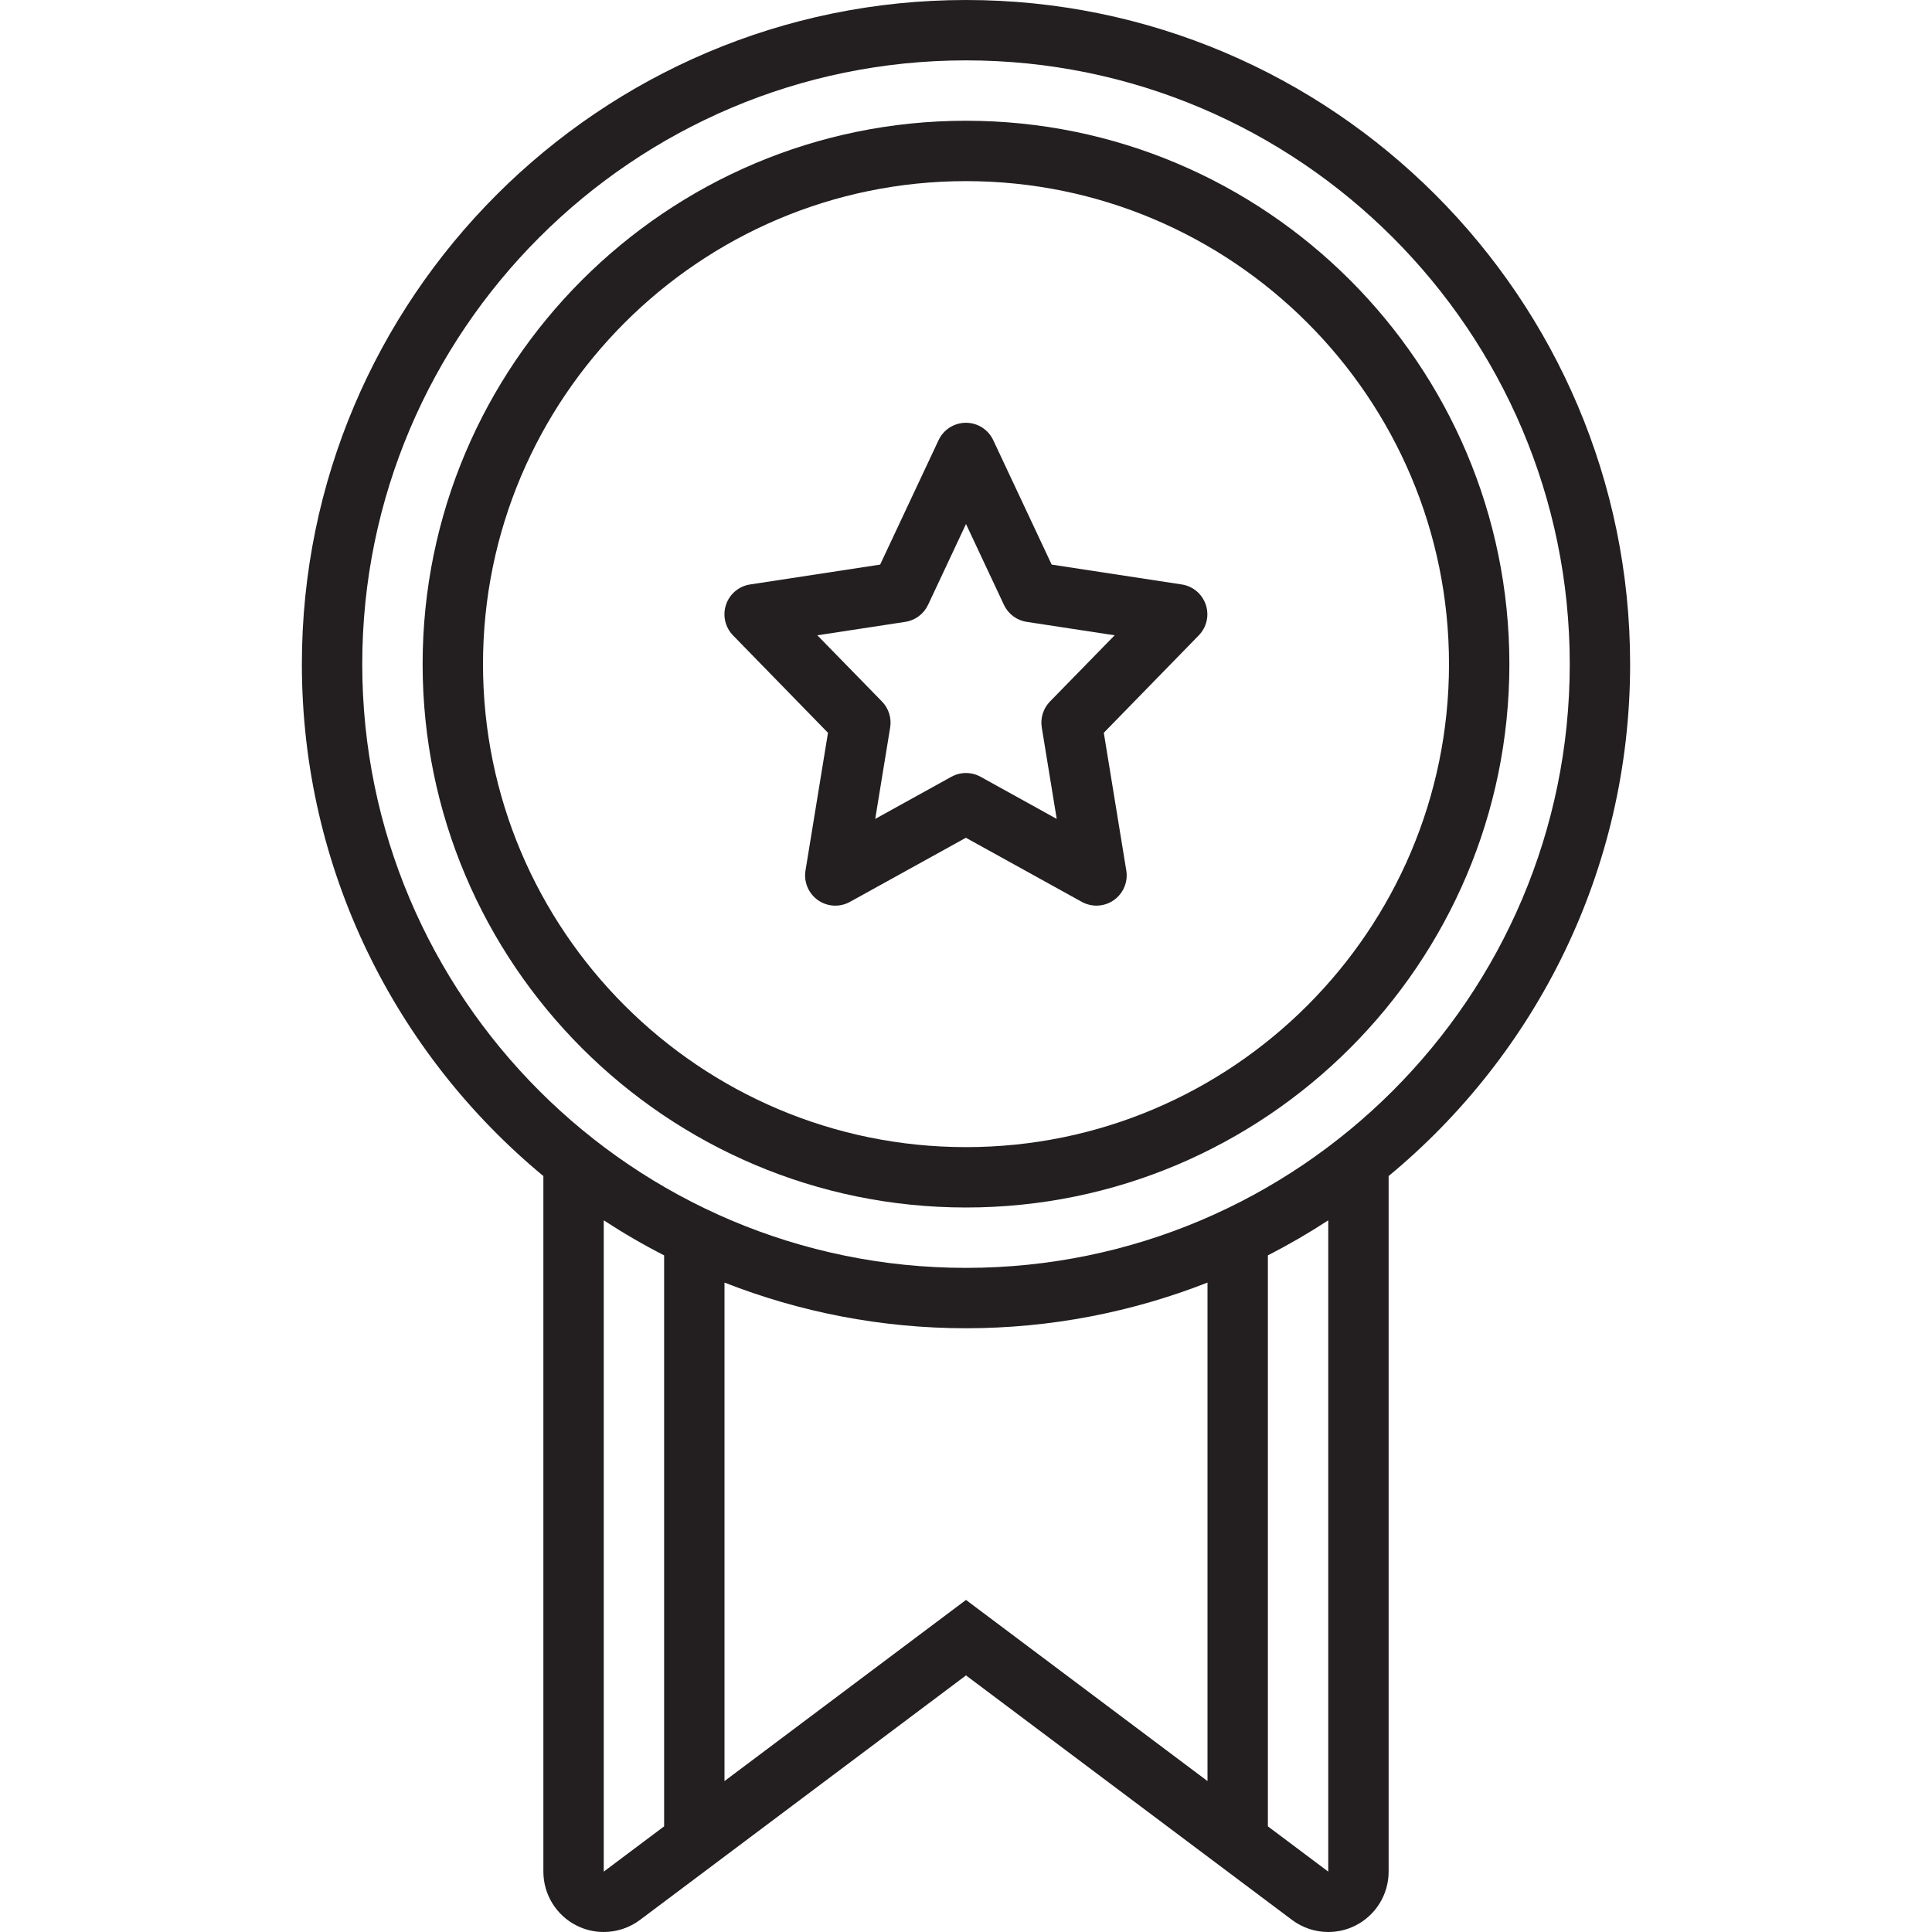
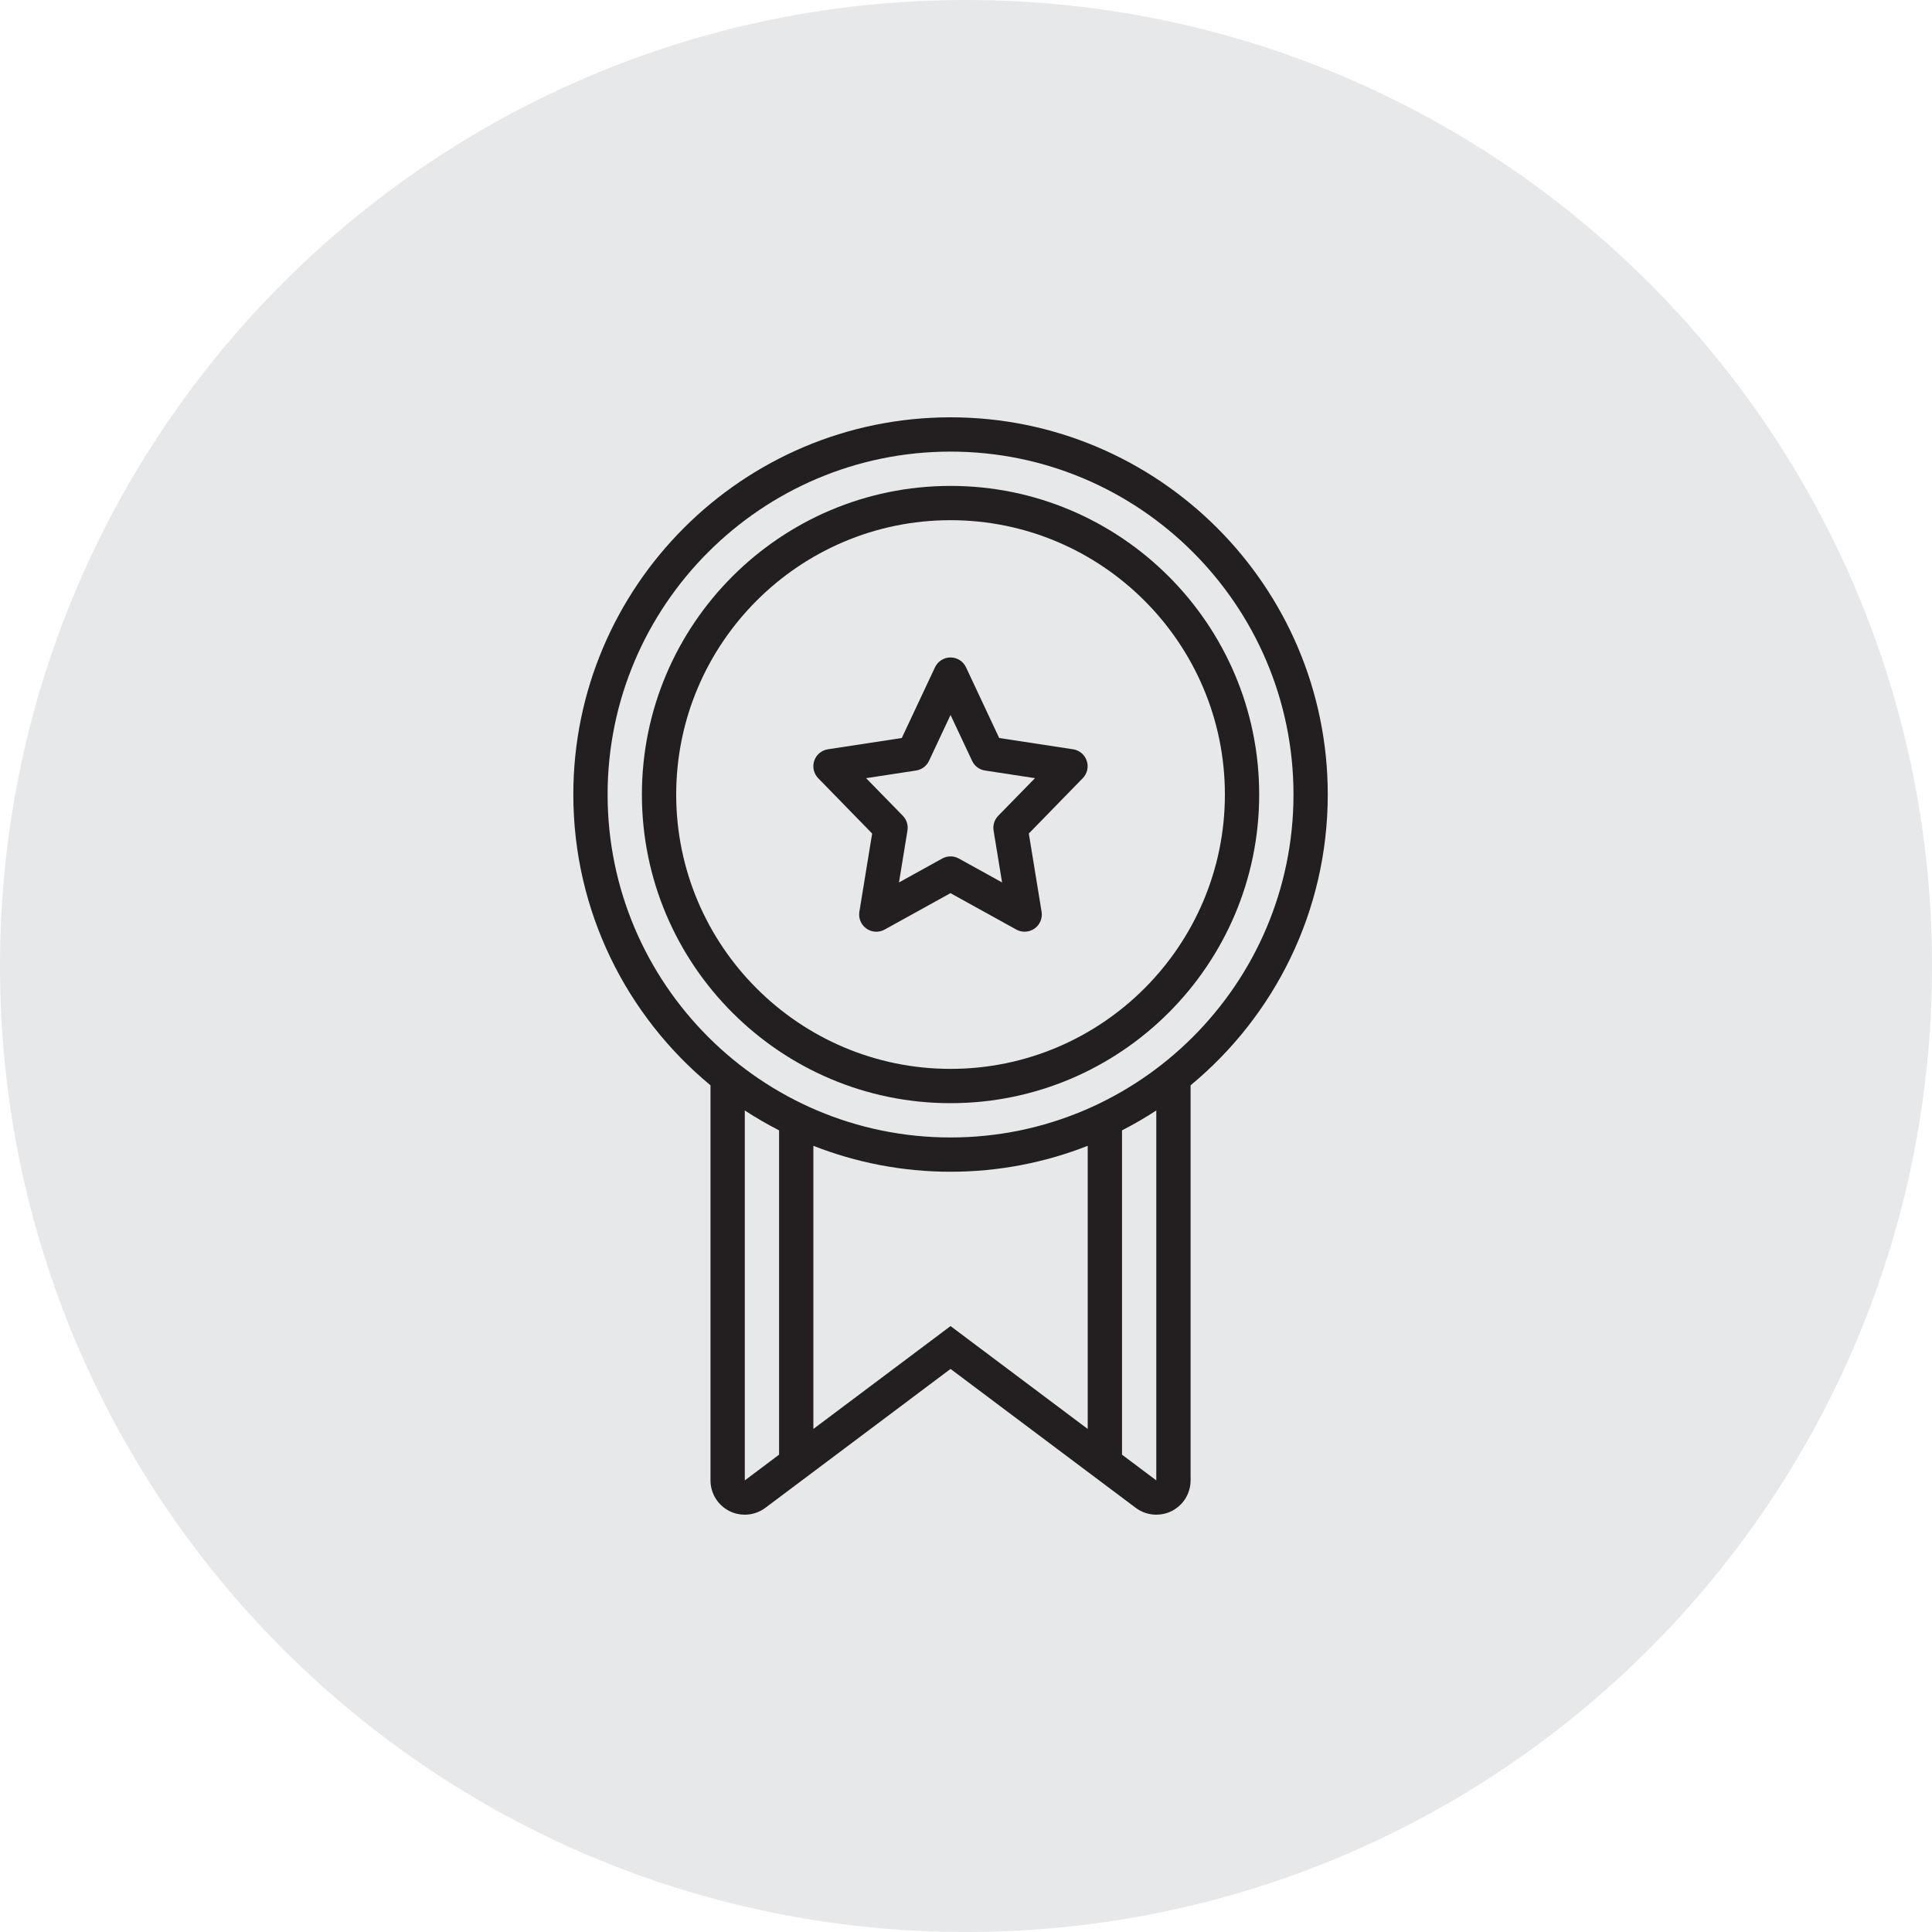
- <svg xmlns="http://www.w3.org/2000/svg" version="1.0" id="Layer_1" width="800px" height="800px" viewBox="0 0 64 64" enable-background="new 0 0 64 64" xml:space="preserve">
-   <g>
-     <path fill="#231F20" d="M54,22C54,9.869,44.131,0,32,0S10,9.869,10,22c0,6.816,3.117,12.92,8,16.958V62   c0,0.758,0.428,1.45,1.105,1.789C19.388,63.931,19.694,64,19.998,64c0.426,0,0.848-0.136,1.202-0.4L32,55.5l10.8,8.1   c0.354,0.265,0.775,0.4,1.2,0.4c0.305,0,0.611-0.069,0.895-0.211C45.572,63.45,46,62.758,46,62V38.958   C50.883,34.92,54,28.816,54,22z M20,62V40.425c0.645,0.421,1.312,0.809,2,1.161V60.5L20,62z M32,53l-8,6V42.487   C26.481,43.46,29.178,44,32,44s5.519-0.54,8-1.513V59L32,53z M44,62l-2-1.5V41.586c0.688-0.353,1.355-0.74,2-1.161V62z M32,42   c-11.028,0-20-8.972-20-20S20.972,2,32,2s20,8.972,20,20S43.028,42,32,42z" />
-     <path fill="#231F20" d="M32,4c-9.925,0-18,8.075-18,18s8.075,18,18,18s18-8.075,18-18S41.925,4,32,4z M32,38   c-8.822,0-16-7.178-16-16S23.178,6,32,6s16,7.178,16,16S40.822,38,32,38z" />
-     <path fill="#231F20" d="M39.147,19.361l-4.309-0.658l-1.936-4.123c-0.165-0.352-0.518-0.575-0.905-0.575s-0.74,0.224-0.905,0.575   l-1.936,4.123l-4.309,0.658c-0.37,0.057-0.678,0.315-0.797,0.671s-0.029,0.747,0.232,1.016l3.146,3.227l-0.745,4.564   c-0.062,0.378,0.099,0.758,0.411,0.979s0.725,0.243,1.061,0.058l3.841-2.124l3.841,2.124C35.99,29.959,36.157,30,36.323,30   c0.202,0,0.404-0.062,0.576-0.183c0.312-0.221,0.473-0.601,0.411-0.979l-0.745-4.564l3.146-3.227   c0.262-0.269,0.352-0.66,0.232-1.016S39.518,19.418,39.147,19.361z M34.781,23.239c-0.222,0.228-0.322,0.546-0.271,0.859   l0.495,3.029l-2.522-1.395c-0.151-0.083-0.317-0.125-0.484-0.125s-0.333,0.042-0.484,0.125l-2.522,1.395l0.495-3.029   c0.051-0.313-0.05-0.632-0.271-0.859l-2.141-2.194l2.913-0.445c0.329-0.05,0.612-0.261,0.754-0.563l1.257-2.678l1.257,2.678   c0.142,0.303,0.425,0.514,0.754,0.563l2.913,0.445L34.781,23.239z" />
-   </g>
+ <svg xmlns="http://www.w3.org/2000/svg" width="125" height="125" viewBox="0 0 125 125" fill="none">
+   <circle cx="62.5" cy="62.5" r="62.5" fill="#E7E8EA" />
+   <path d="M85.906 51.406C85.906 37.948 74.958 27 61.5 27C48.042 27 37.094 37.948 37.094 51.406C37.094 58.968 40.552 65.739 45.969 70.219V95.781C45.969 96.622 46.444 97.39 47.195 97.766C47.509 97.924 47.848 98 48.185 98C48.658 98 49.126 97.849 49.519 97.556L61.5 88.57L73.481 97.556C73.874 97.85 74.341 98 74.812 98C75.151 98 75.49 97.924 75.805 97.766C76.556 97.39 77.031 96.622 77.031 95.781V70.219C82.448 65.739 85.906 58.968 85.906 51.406ZM48.188 95.781V71.847C48.903 72.314 49.643 72.744 50.406 73.135V94.117L48.188 95.781ZM61.5 85.797L52.625 92.453V74.134C55.377 75.213 58.369 75.812 61.5 75.812C64.631 75.812 67.623 75.213 70.375 74.134V92.453L61.5 85.797ZM74.812 95.781L72.594 94.117V73.135C73.357 72.743 74.097 72.314 74.812 71.847V95.781ZM61.5 73.594C49.266 73.594 39.312 63.64 39.312 51.406C39.312 39.172 49.266 29.219 61.5 29.219C73.734 29.219 83.688 39.172 83.688 51.406C83.688 63.64 73.734 73.594 61.5 73.594Z" fill="#231F20" />
+   <path d="M61.5 31.438C50.489 31.438 41.531 40.396 41.531 51.406C41.531 62.417 50.489 71.375 61.5 71.375C72.51 71.375 81.469 62.417 81.469 51.406C81.469 40.396 72.51 31.438 61.5 31.438ZM61.5 69.156C51.713 69.156 43.75 61.193 43.75 51.406C43.75 41.619 51.713 33.656 61.5 33.656C71.287 33.656 79.25 41.619 79.25 51.406C79.25 61.193 71.287 69.156 61.5 69.156Z" fill="#231F20" />
+   <path d="M69.429 48.479L64.648 47.749L62.501 43.175C62.318 42.784 61.926 42.537 61.497 42.537C61.067 42.537 60.676 42.785 60.493 43.175L58.345 47.749L53.565 48.479C53.154 48.542 52.812 48.828 52.68 49.223C52.548 49.618 52.648 50.052 52.938 50.35L56.428 53.93L55.601 58.993C55.533 59.413 55.711 59.834 56.057 60.079C56.404 60.325 56.862 60.349 57.234 60.144L61.495 57.787L65.757 60.144C65.926 60.236 66.112 60.281 66.296 60.281C66.52 60.281 66.744 60.212 66.935 60.078C67.281 59.833 67.46 59.411 67.391 58.992L66.564 53.929L70.054 50.349C70.345 50.051 70.445 49.617 70.312 49.222C70.179 48.827 69.84 48.542 69.429 48.479ZM64.585 52.781C64.339 53.034 64.228 53.386 64.284 53.734L64.834 57.094L62.036 55.546C61.868 55.454 61.684 55.408 61.499 55.408C61.314 55.408 61.129 55.454 60.962 55.546L58.164 57.094L58.713 53.734C58.77 53.386 58.658 53.033 58.413 52.781L56.037 50.347L59.269 49.853C59.634 49.798 59.948 49.564 60.105 49.229L61.5 46.258L62.895 49.229C63.052 49.565 63.366 49.799 63.731 49.853L66.963 50.347L64.585 52.781Z" fill="#231F20" />
</svg>
